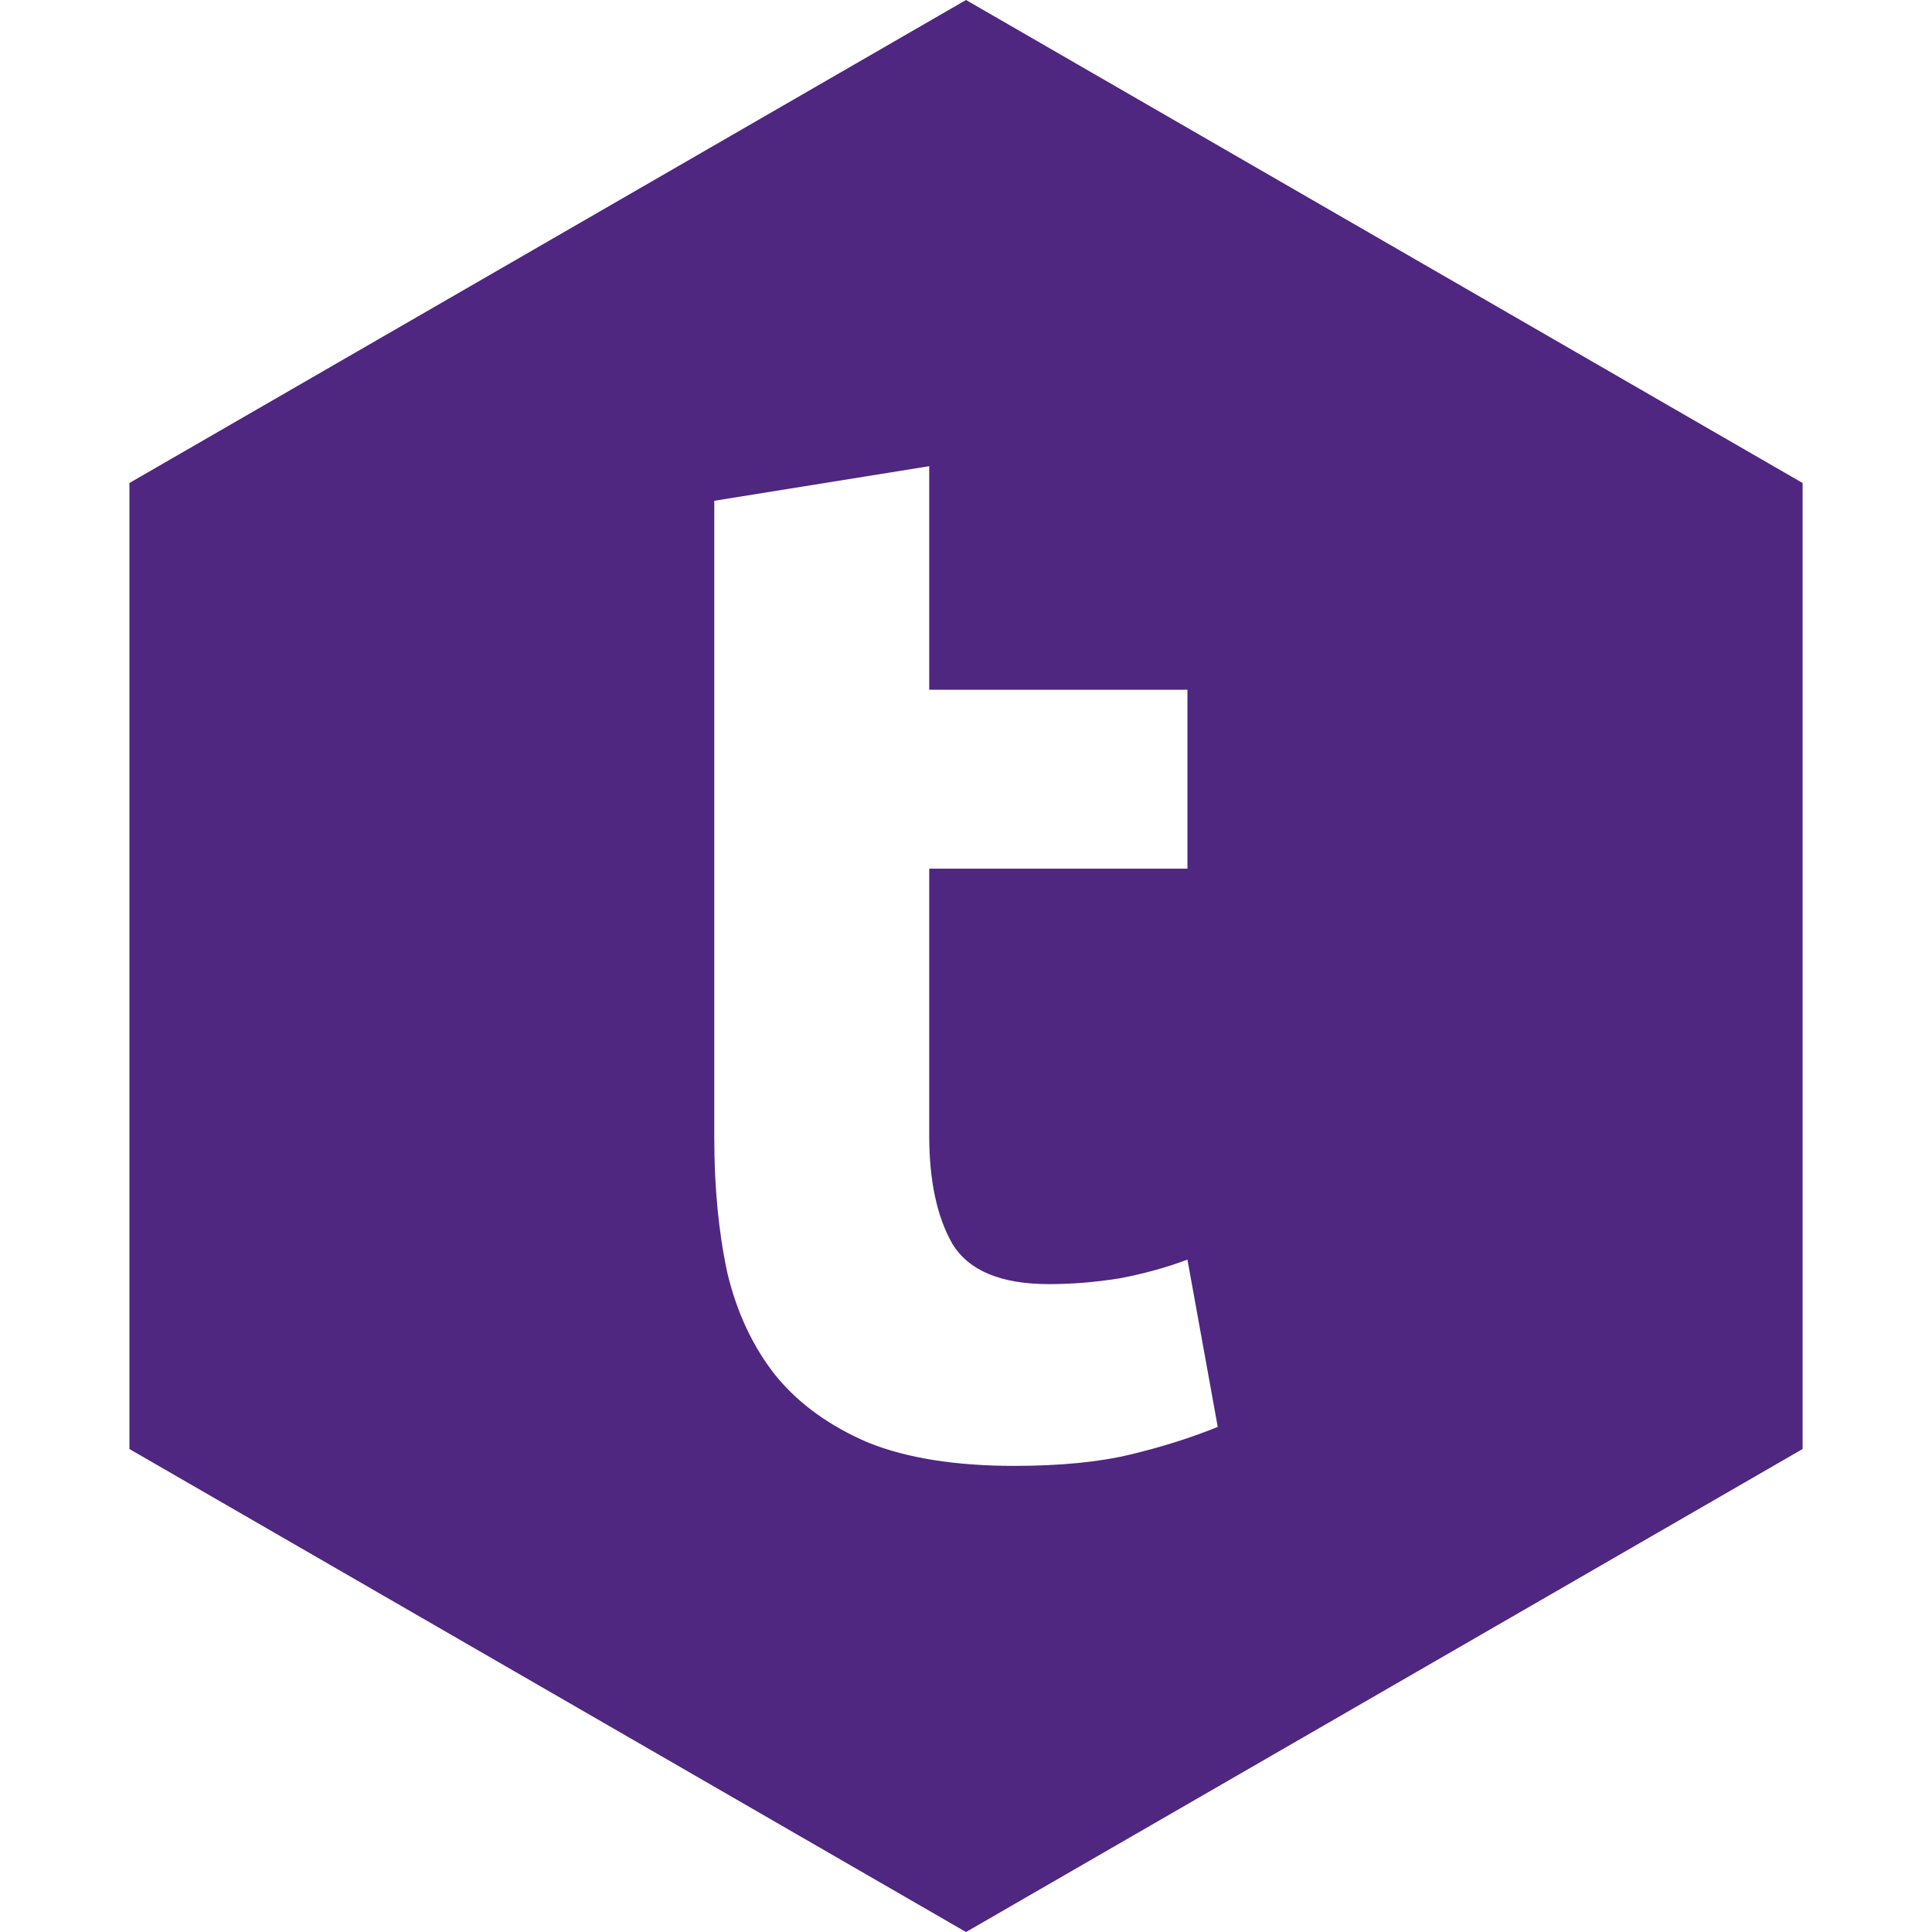
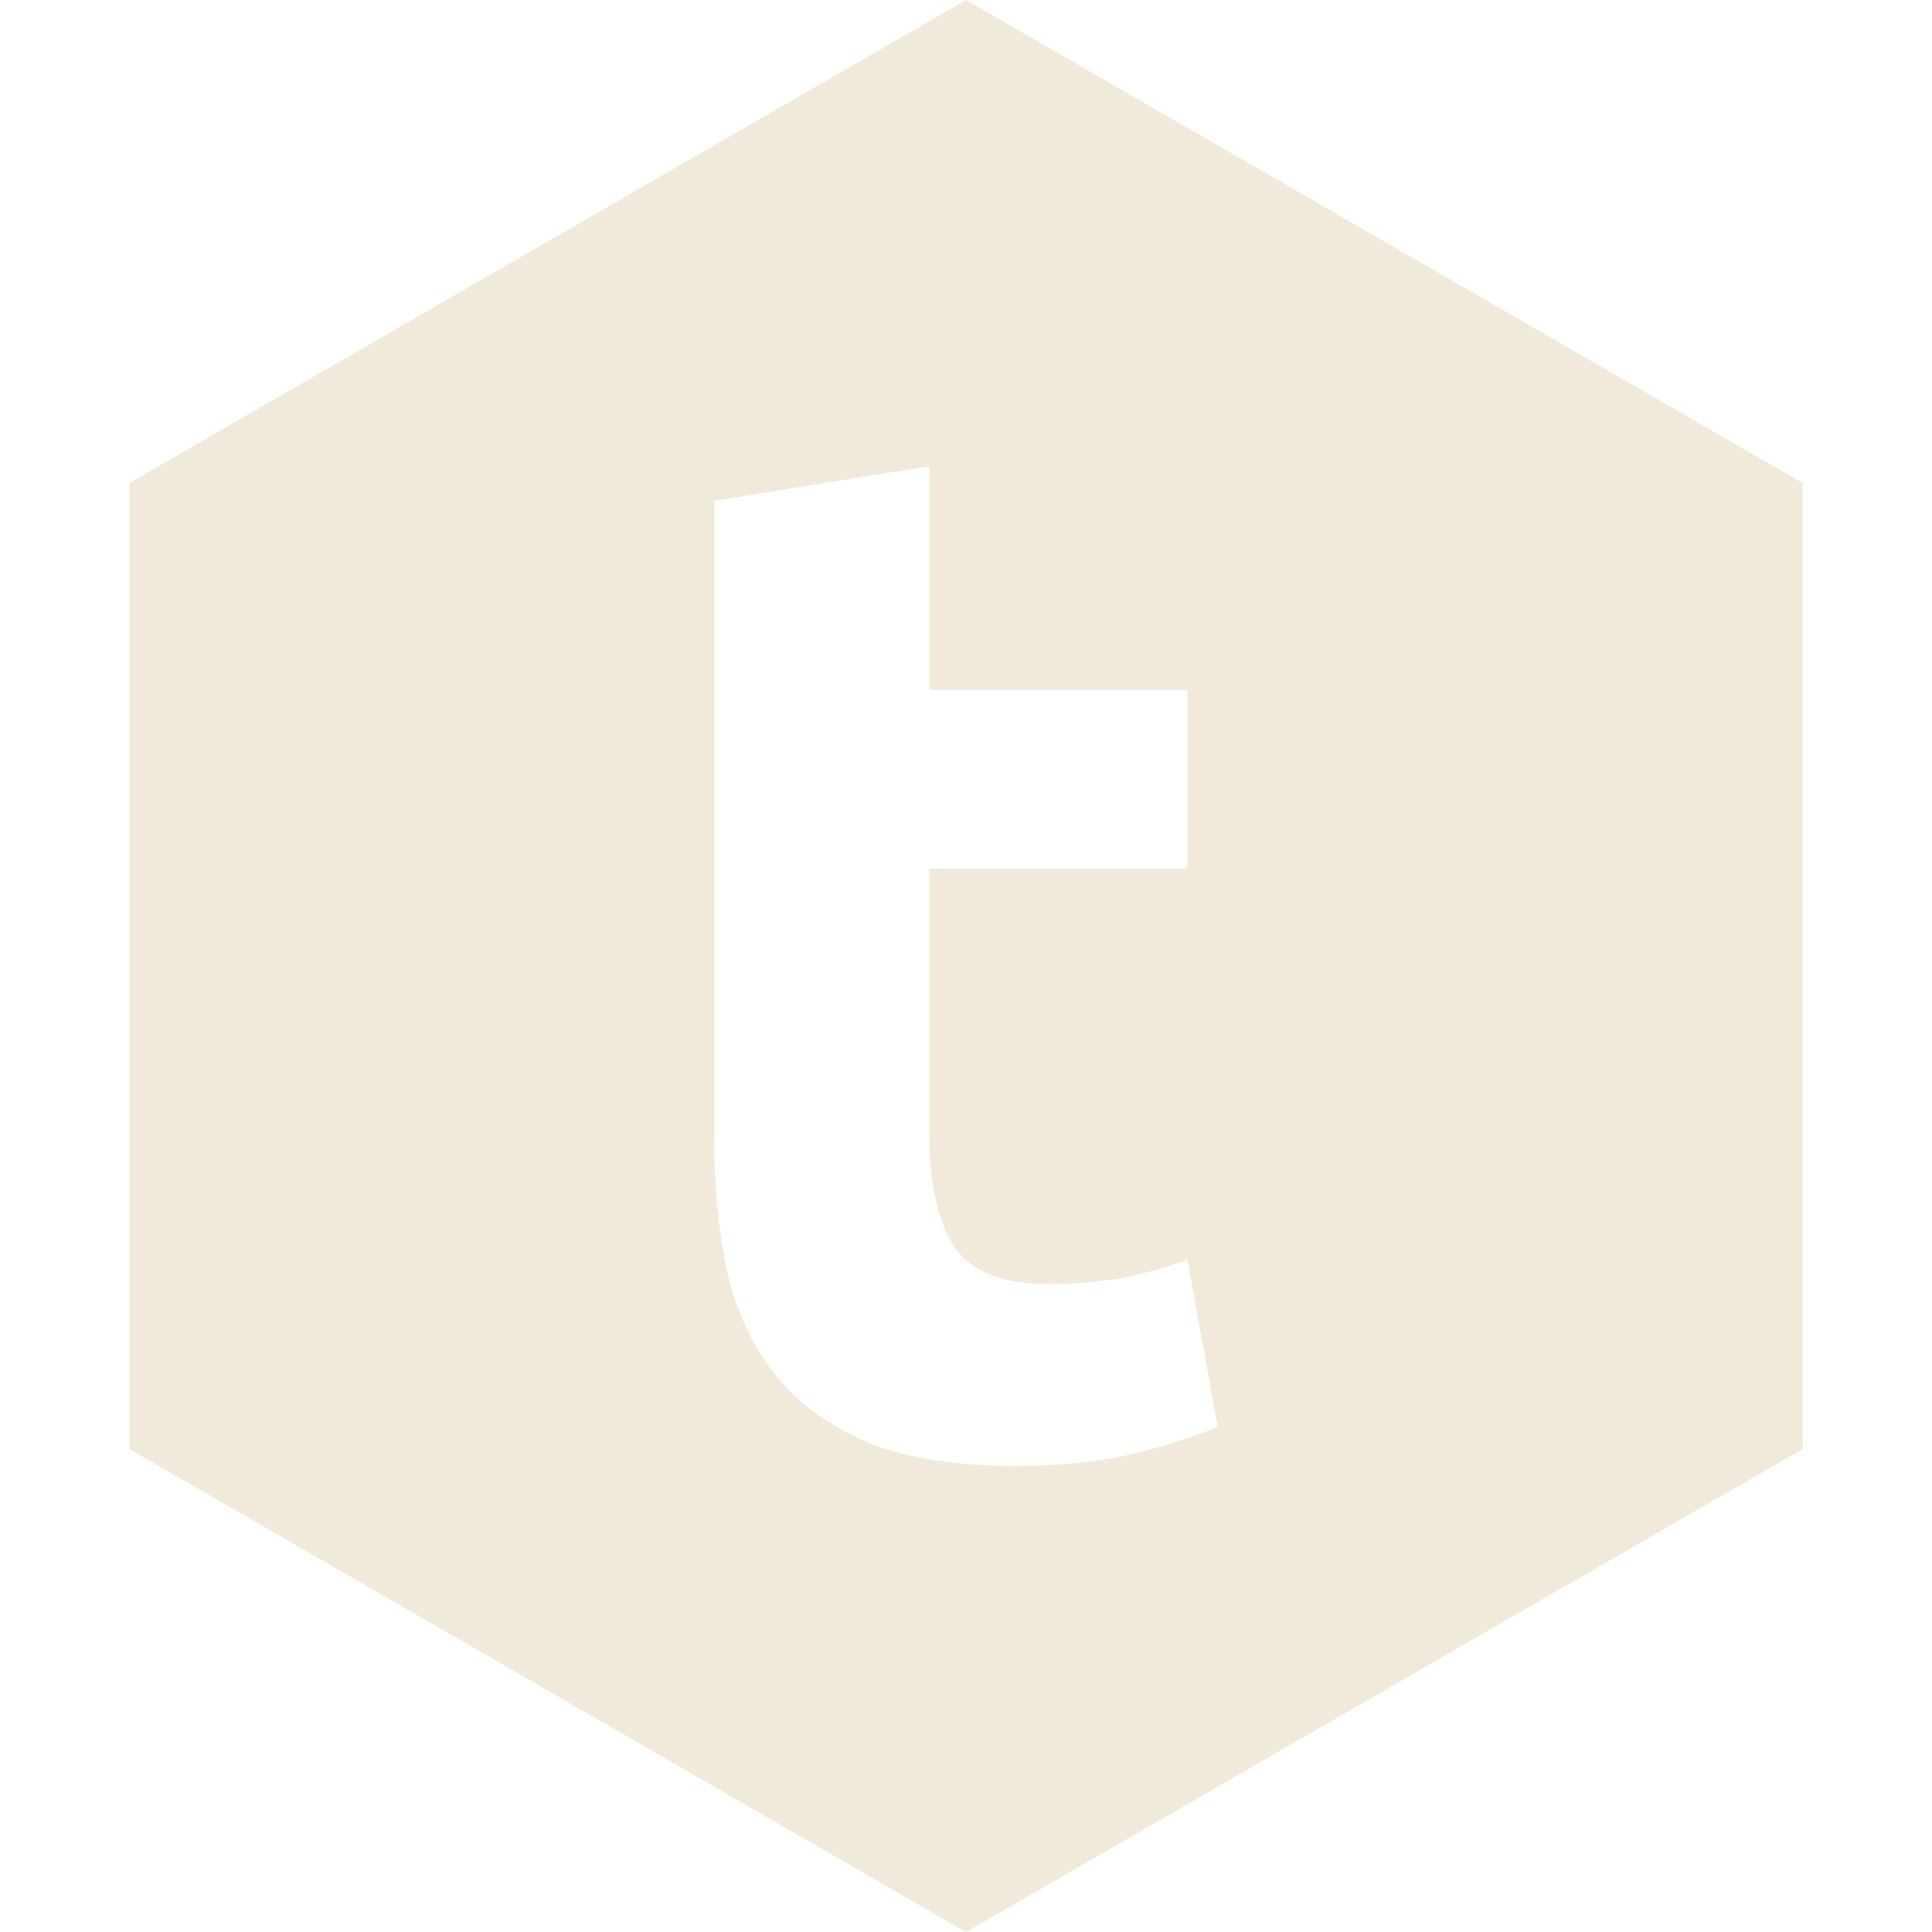
<svg xmlns="http://www.w3.org/2000/svg" id="svg8" version="1.1" viewBox="0 0 26.458 26.458" height="100" width="100">
  <defs id="defs2" />
-   <g transform="translate(0,-270.5417)" id="layer1">
-     <path id="path815" transform="matrix(0.2645833,0,0,0.2645833,0,270.5417)" d="M 50 0 L 6.699 25 L 6.699 75 L 50 100 L 93.301 75 L 93.301 25 L 50 0 z M 48.096 24.129 L 48.096 35.701 L 61.461 35.701 L 61.461 44.961 L 48.096 44.961 L 48.096 58.773 C 48.096 61.113 48.495 62.979 49.291 64.373 C 50.137 65.767 51.804 66.465 54.293 66.465 C 55.488 66.465 56.707 66.365 57.951 66.166 C 59.245 65.917 60.416 65.593 61.461 65.195 L 63.029 73.855 C 61.685 74.403 60.191 74.877 58.549 75.275 C 56.906 75.674 54.891 75.873 52.502 75.873 C 49.466 75.873 46.952 75.474 44.961 74.678 C 42.97 73.831 41.376 72.686 40.182 71.242 C 38.987 69.749 38.14 67.958 37.643 65.867 C 37.195 63.777 36.971 61.461 36.971 58.922 L 36.971 25.92 L 48.096 24.129 z " style="fill:#4f2680;fill-opacity:1;stroke:none;stroke-width:0.397;stroke-miterlimit:4;stroke-dasharray:none;stroke-opacity:1" />
+   <g transform="translate(0,-270.5417)" id="layer1" style="fill:#f1e9da;fill-opacity:1">
+     <path id="path815" transform="matrix(0.2645833,0,0,0.2645833,0,270.5417)" d="M 50 0 L 6.699 25 L 6.699 75 L 50 100 L 93.301 75 L 93.301 25 L 50 0 z M 48.096 24.129 L 48.096 35.701 L 61.461 35.701 L 61.461 44.961 L 48.096 44.961 L 48.096 58.773 C 48.096 61.113 48.495 62.979 49.291 64.373 C 50.137 65.767 51.804 66.465 54.293 66.465 C 55.488 66.465 56.707 66.365 57.951 66.166 C 59.245 65.917 60.416 65.593 61.461 65.195 L 63.029 73.855 C 61.685 74.403 60.191 74.877 58.549 75.275 C 56.906 75.674 54.891 75.873 52.502 75.873 C 49.466 75.873 46.952 75.474 44.961 74.678 C 42.97 73.831 41.376 72.686 40.182 71.242 C 38.987 69.749 38.14 67.958 37.643 65.867 C 37.195 63.777 36.971 61.461 36.971 58.922 L 36.971 25.92 L 48.096 24.129 z " style="fill:#f1e9da;fill-opacity:1;stroke:none;stroke-width:0.397;stroke-miterlimit:4;stroke-dasharray:none;stroke-opacity:1" />
  </g>
</svg>
